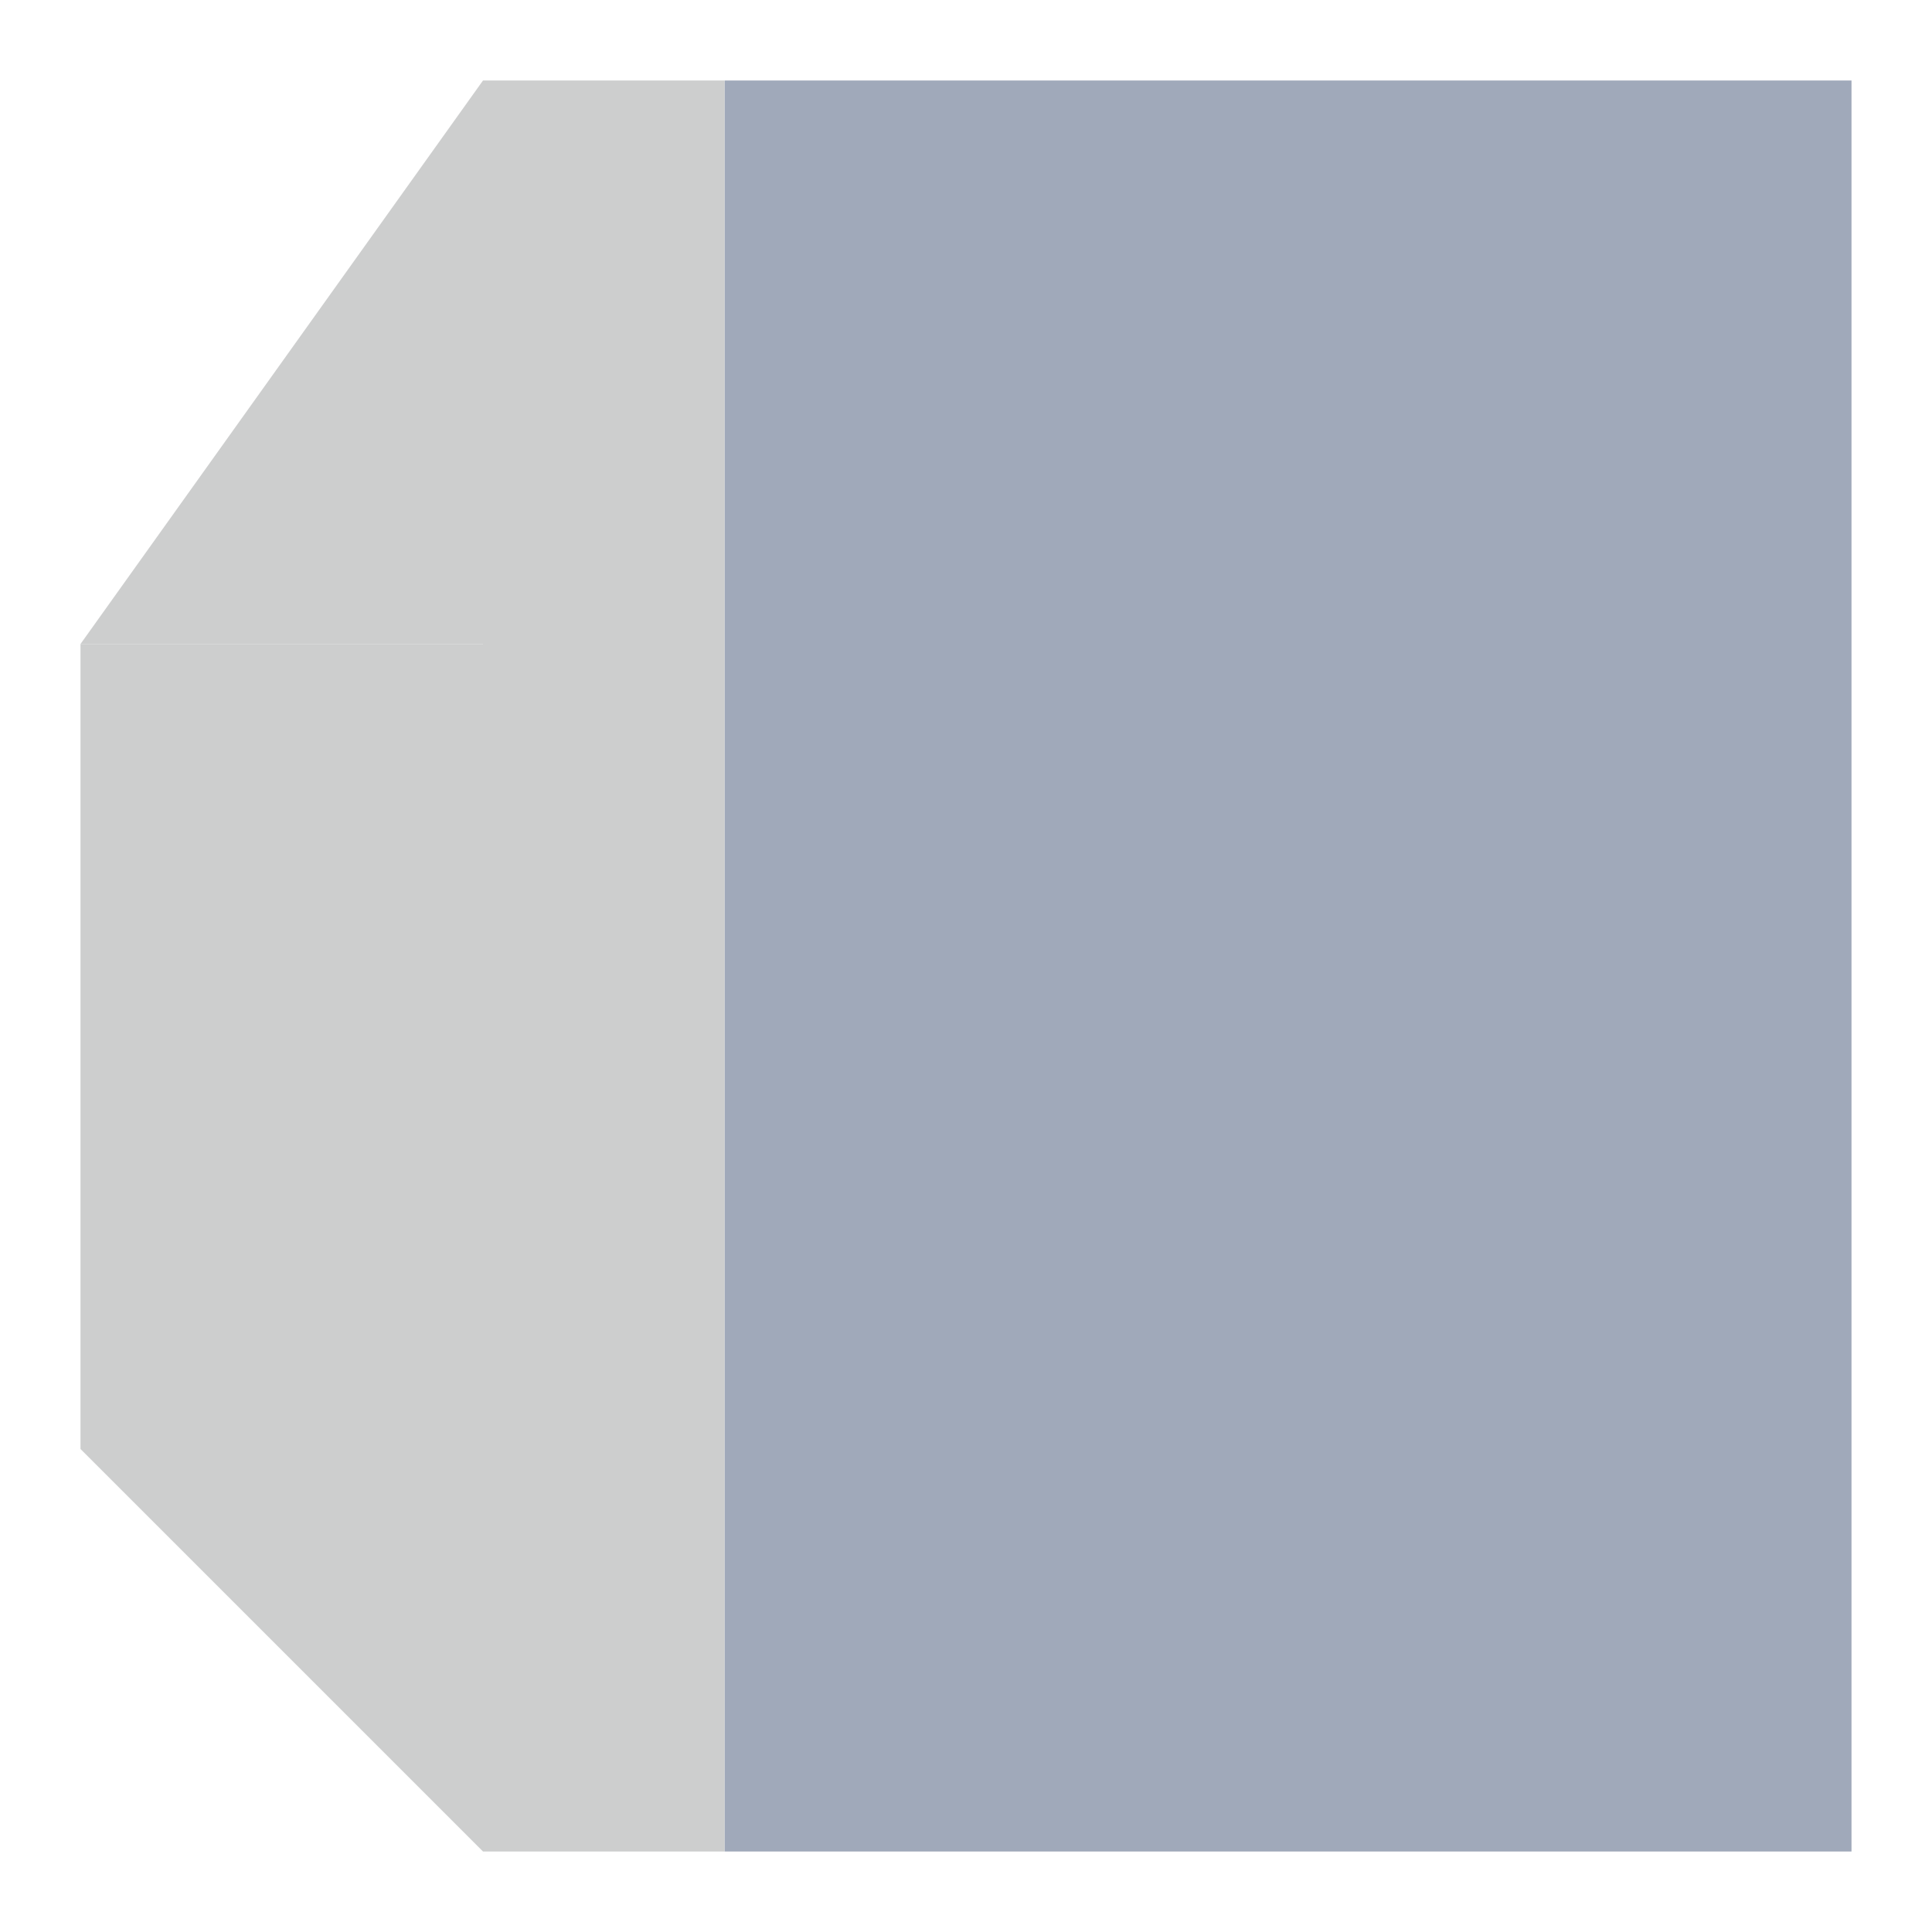
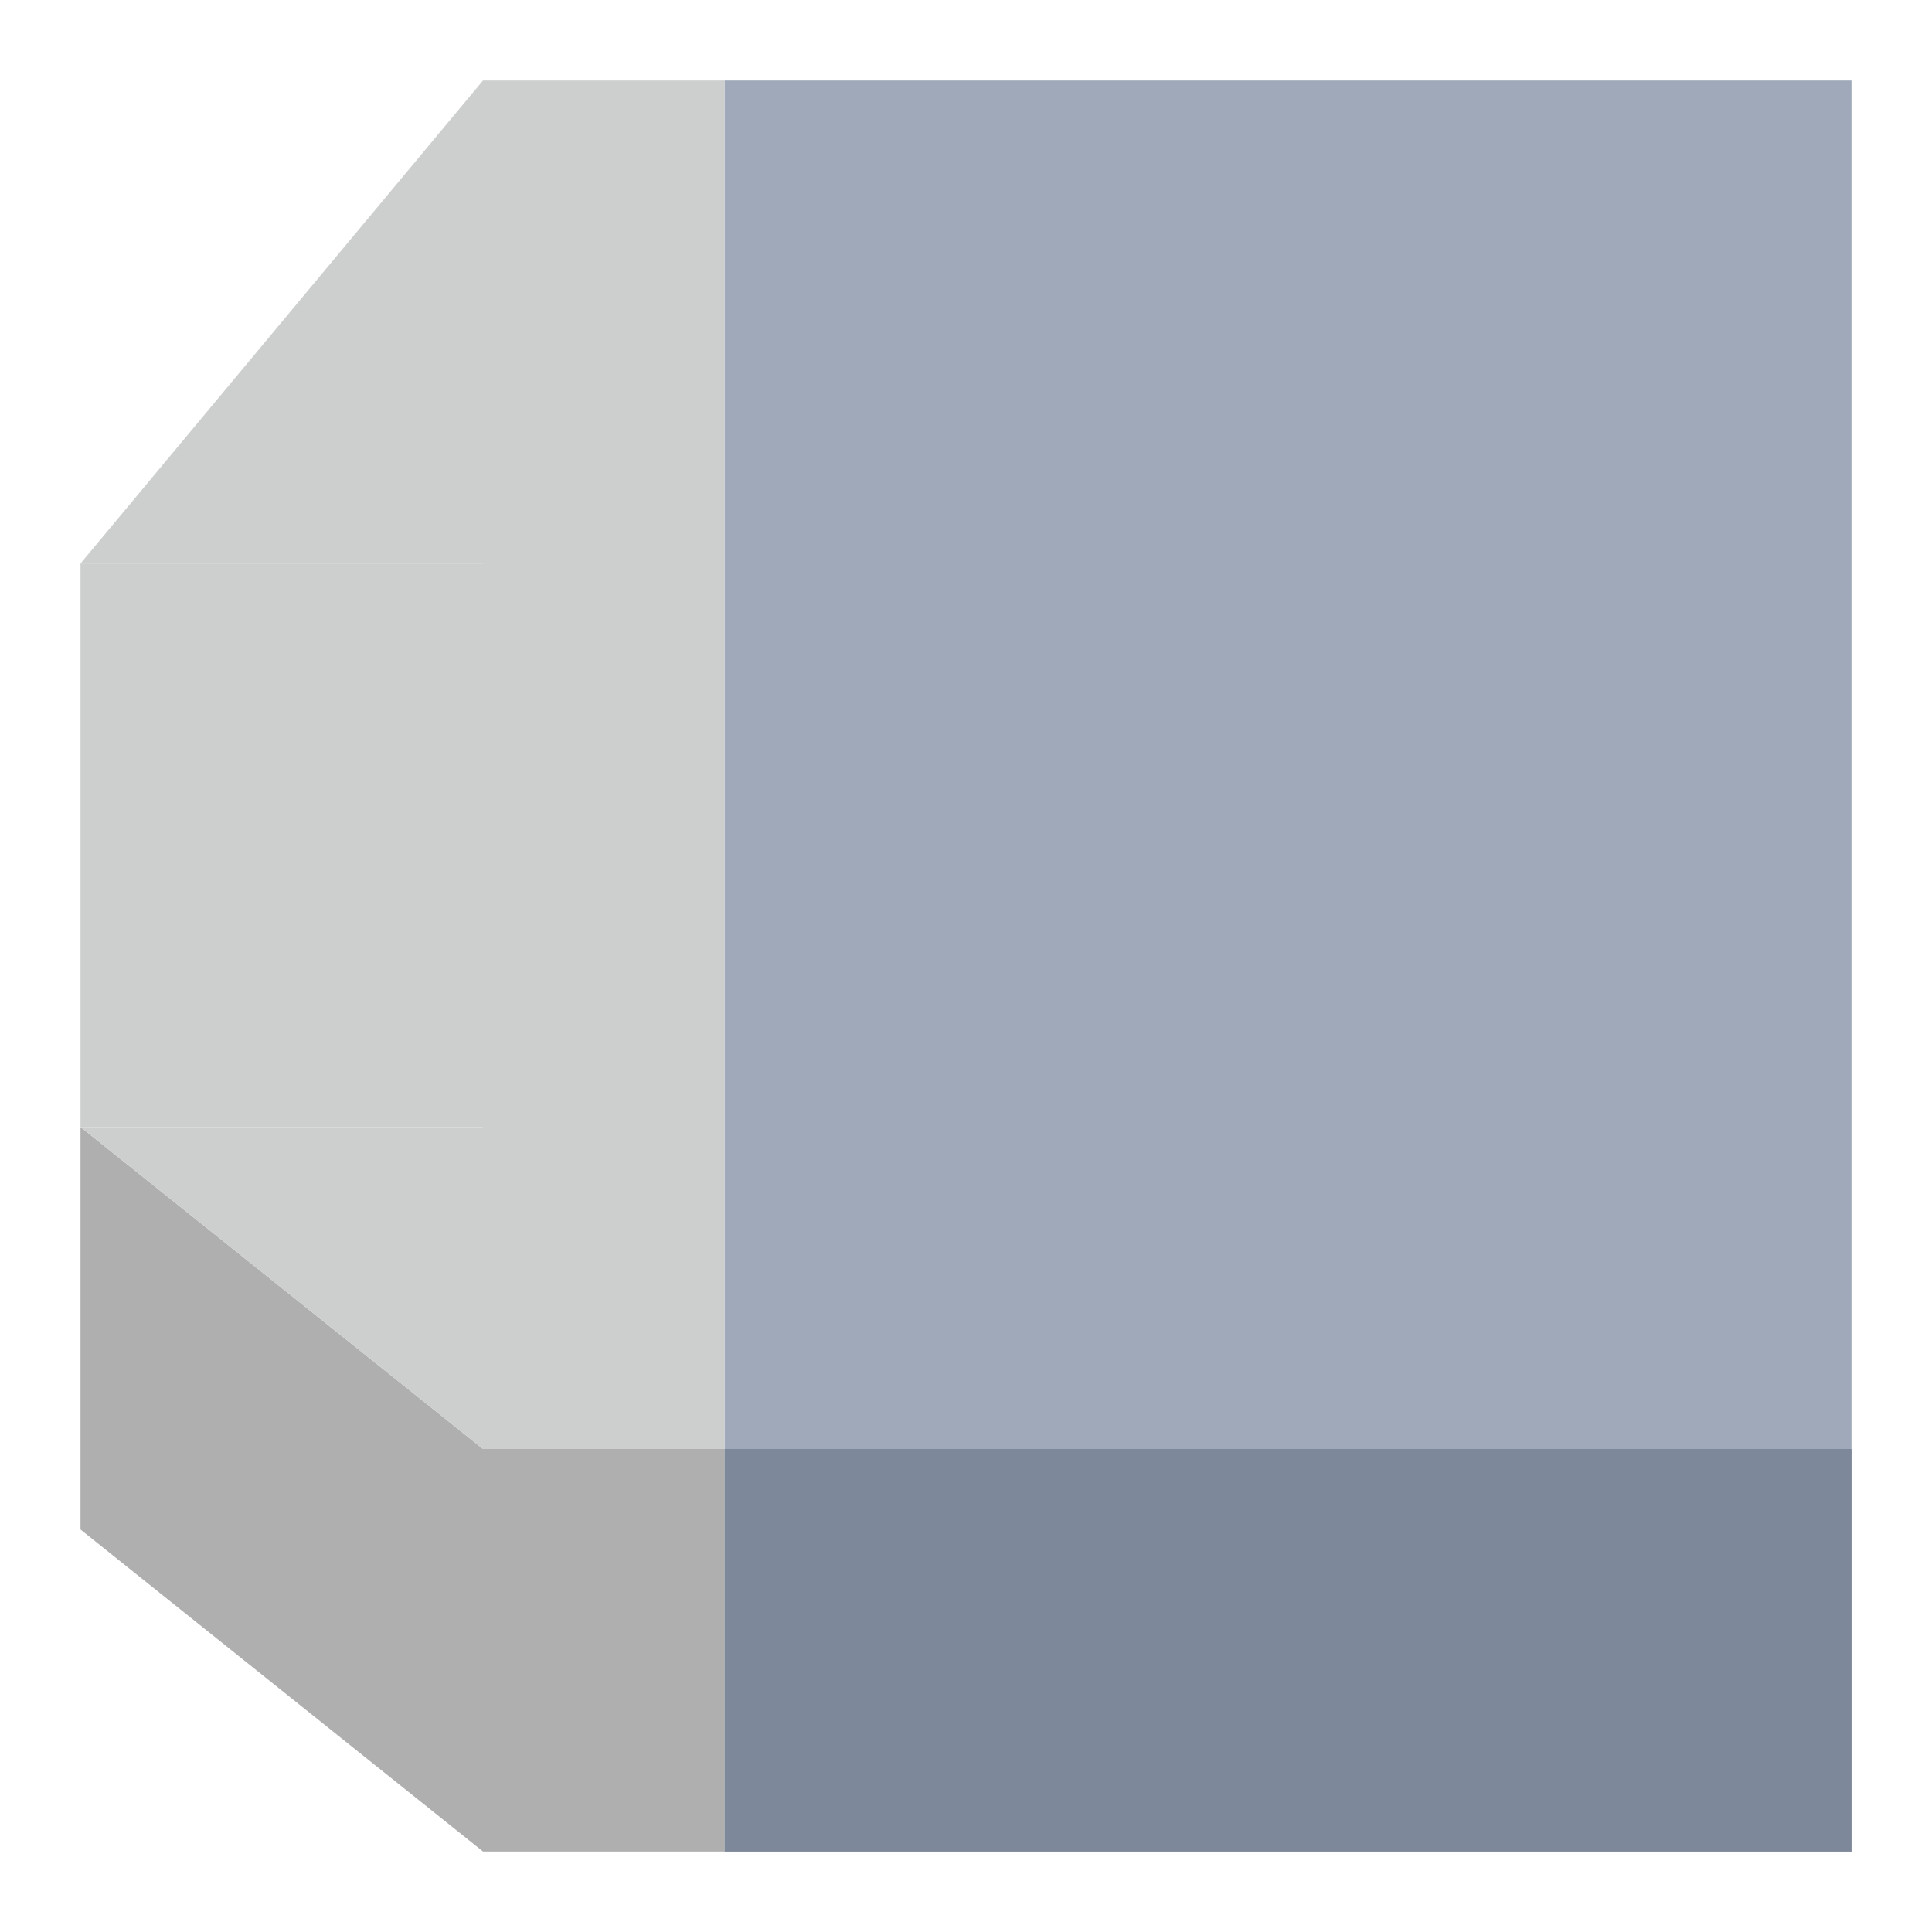
<svg xmlns="http://www.w3.org/2000/svg" width="24" height="24" viewBox="0 0 24 24" fill="none">
  <rect x="9" y="23" width="22" height="14" transform="rotate(-90 9 23)" fill="#A0A9BA" />
-   <rect x="1" y="18" width="10" height="5" transform="rotate(-90 1 18)" fill="#CDCECE" />
-   <rect x="6" y="23" width="22" height="3" transform="rotate(-90 6 23)" fill="#CDCECE" />
-   <path d="M1 18L6 23L6 18L1 18Z" fill="#CDCECE" />
-   <path d="M1 8L6 1L6 8L1 8Z" fill="#CDCECE" />
+   <rect x="1" y="14" width="7" height="5" transform="rotate(-90 1 14)" fill="#CDCECE" />
+   <rect x="6" y="18" width="17" height="3" transform="rotate(-90 6 18)" fill="#CDCECE" />
+   <rect x="9" y="23" width="5" height="14" transform="rotate(-90 9 23)" fill="#7E889B" />
+   <rect x="6" y="23" width="5" height="3" transform="rotate(-90 6 23)" fill="#AFAFAF" />
+   <path d="M1 19L6 23L6 18L1 14L1 19Z" fill="#AFAFAF" />
+   <path d="M1 14L6 18L6 14L1 14Z" fill="#CDCECE" />
+   <path d="M1 7L6 1L6 7L1 7Z" fill="#CDCECE" />
</svg>
